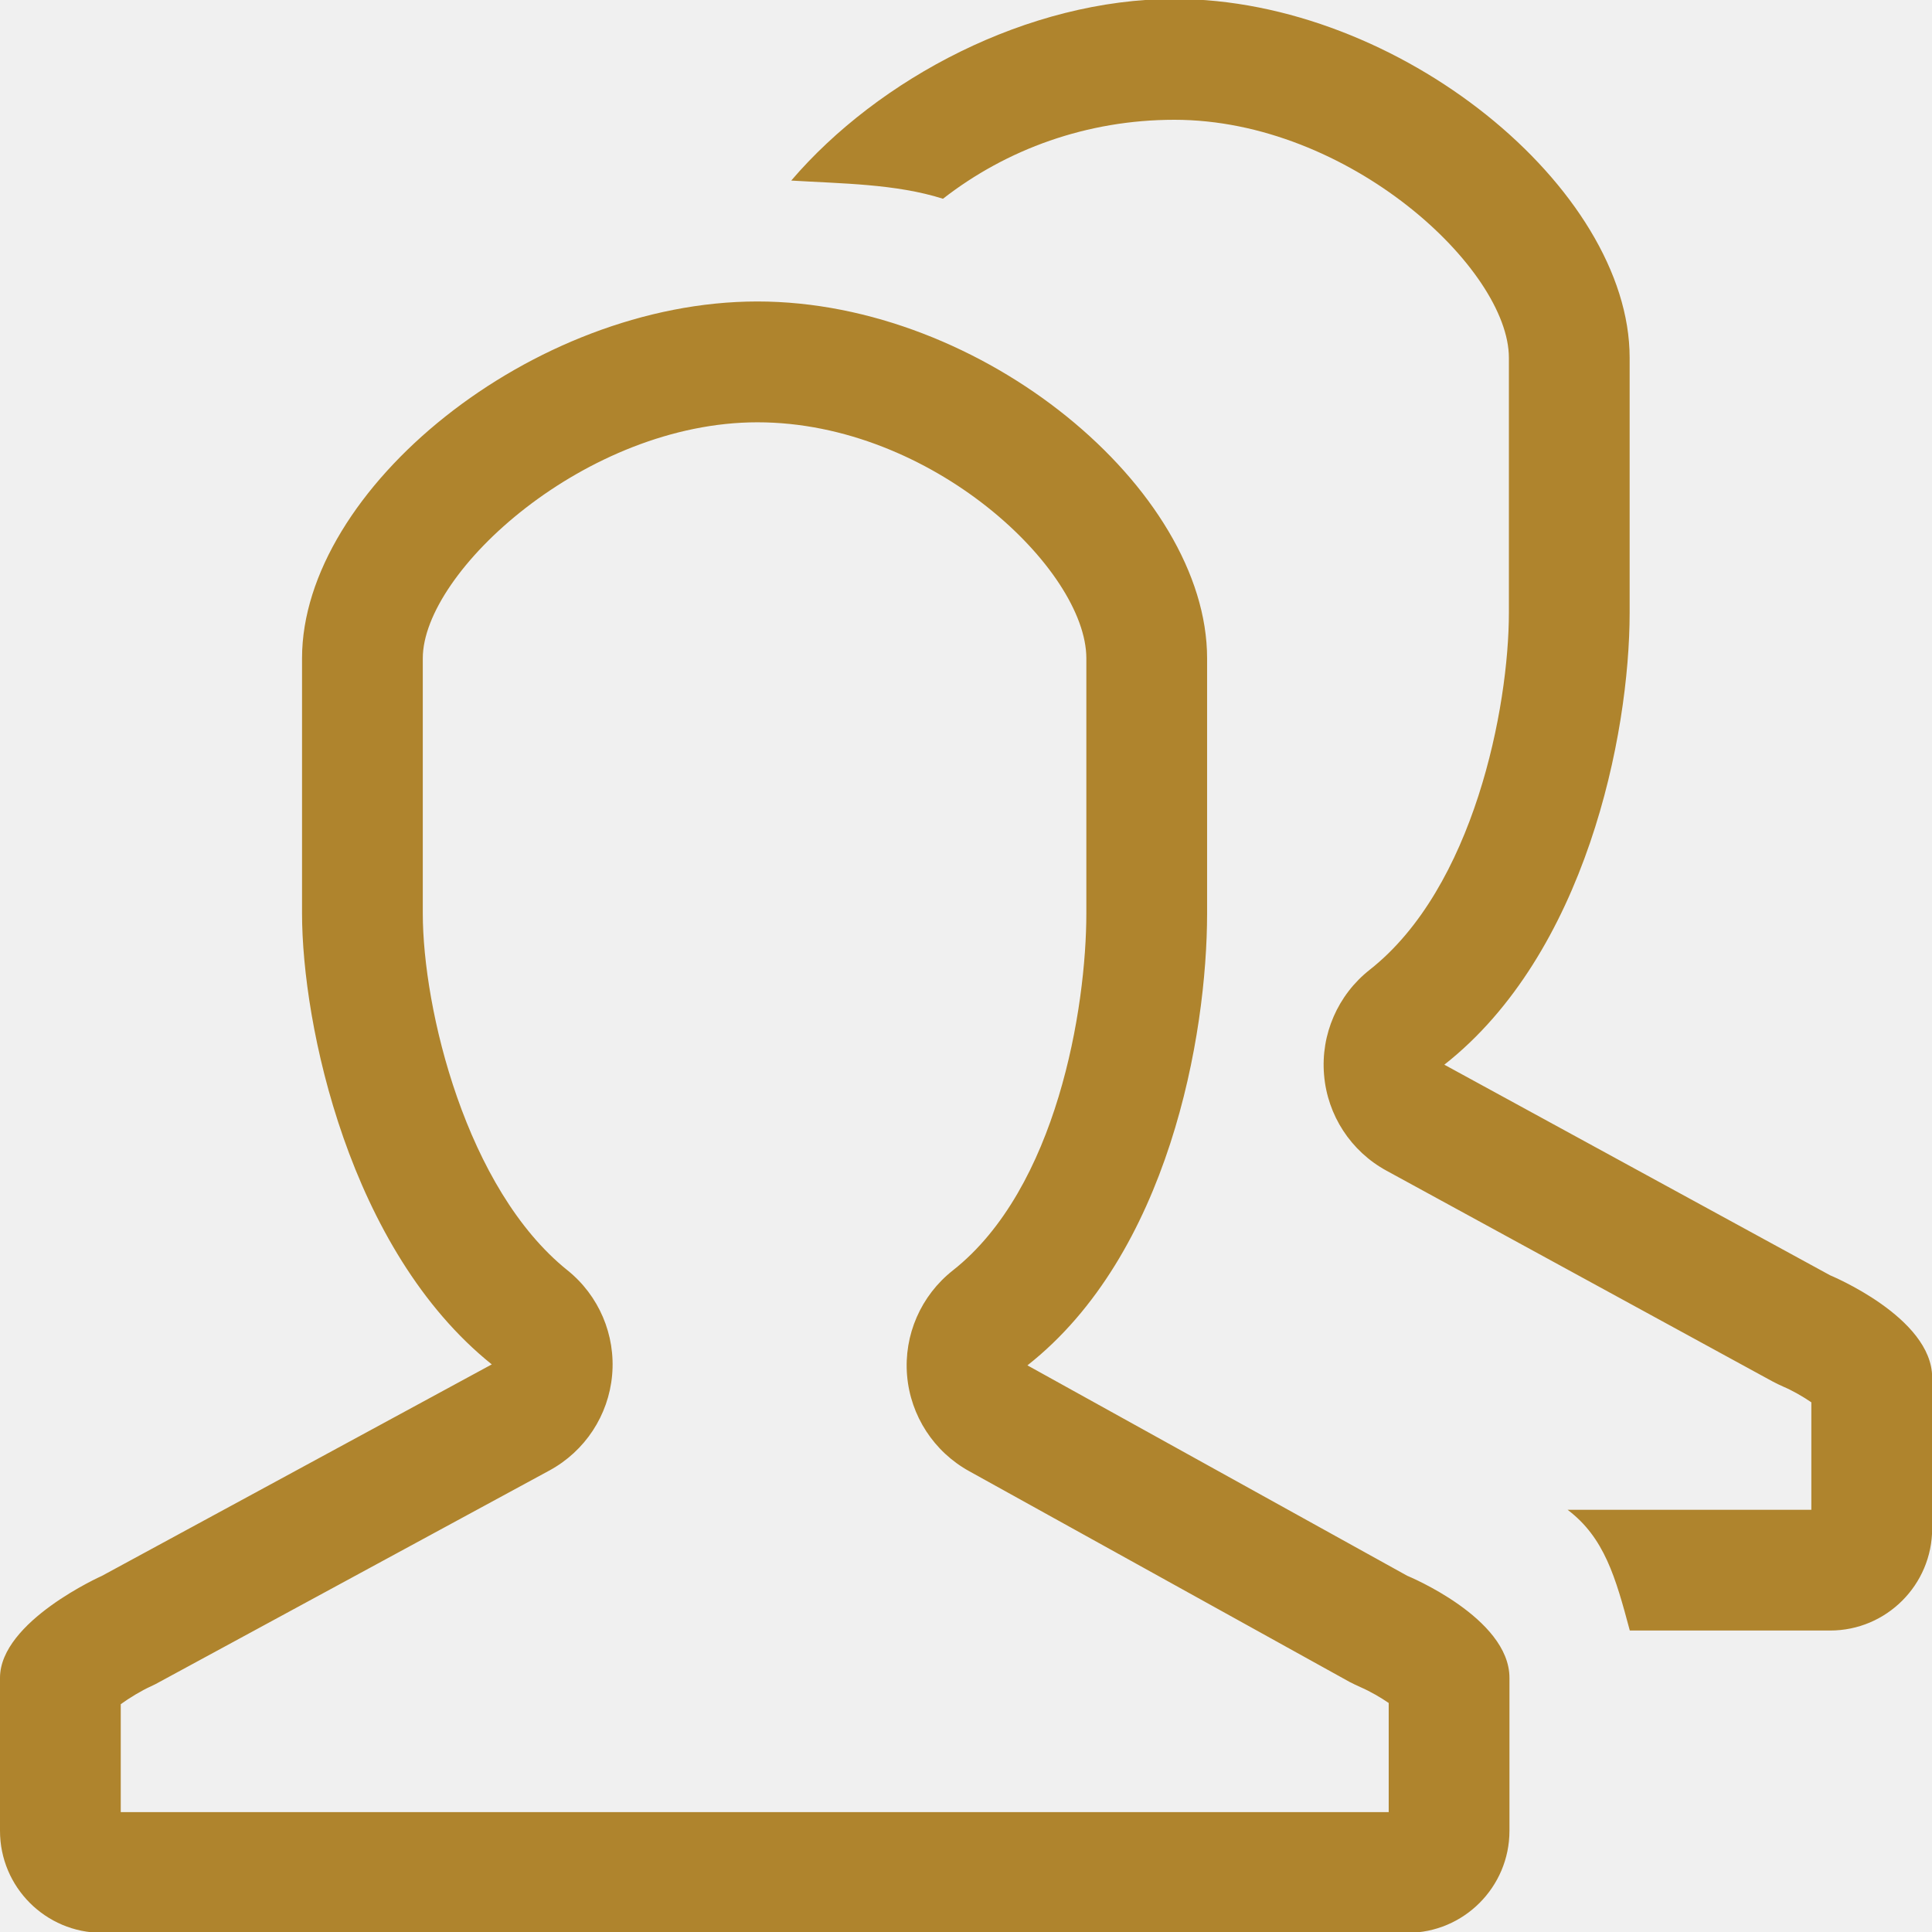
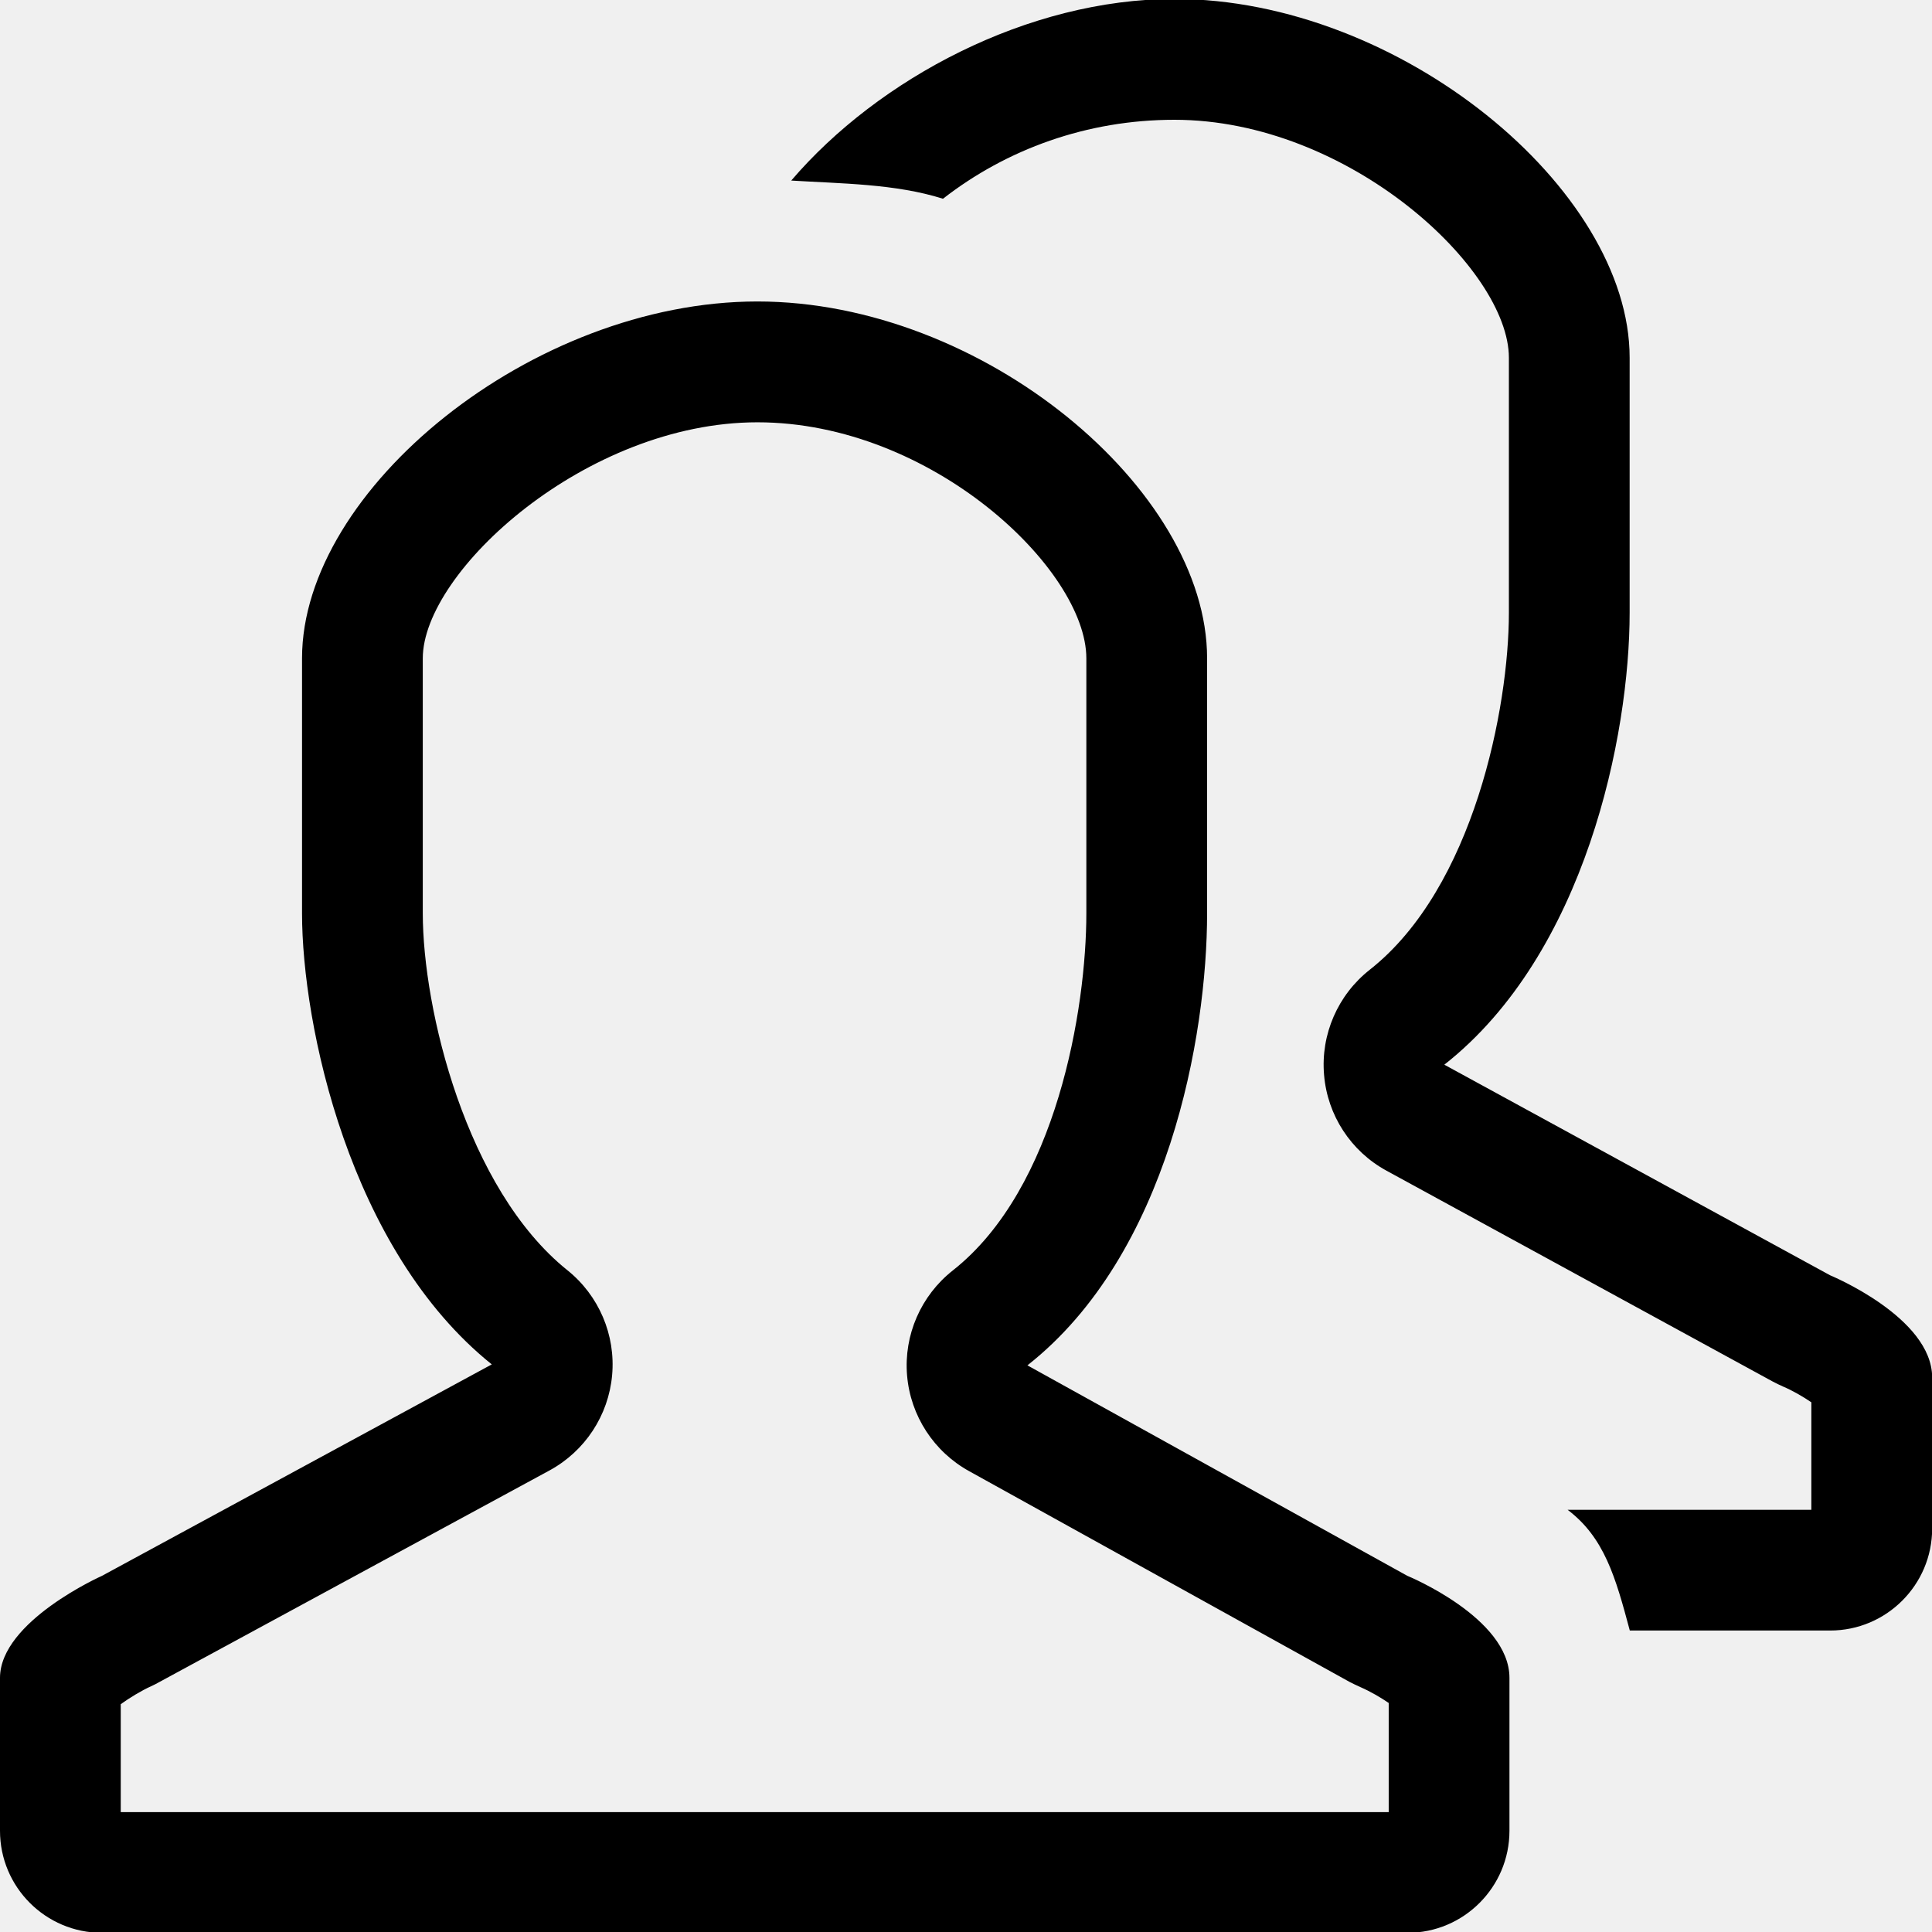
- <svg xmlns="http://www.w3.org/2000/svg" width="24" height="24" viewBox="0 0 24 24" fill="none">
+ <svg xmlns="http://www.w3.org/2000/svg" viewBox="0 0 24 24" fill="none">
  <g clip-path="url(#clip0_568_20337)">
-     <path d="M17.485 19.577L12.763 16.961C14.518 15.58 14.995 12.866 14.995 11.345V8.177C14.995 6.08 12.209 3.745 9.409 3.745C6.612 3.745 3.752 6.08 3.752 8.177V11.345C3.752 12.728 4.337 15.527 6.109 16.949L1.266 19.576C1.266 19.576 0 20.14 0 20.843V22.743C0 23.443 0.568 24.01 1.266 24.01H17.485C18.183 24.01 18.751 23.442 18.751 22.743V20.843C18.751 20.097 17.484 19.576 17.484 19.576L17.485 19.577ZM17.251 22.511H1.5V21.17C1.607 21.092 1.758 21.001 1.877 20.947C1.912 20.931 1.947 20.914 1.981 20.894L6.825 18.267C7.267 18.027 7.559 17.583 7.604 17.083C7.649 16.583 7.44 16.093 7.048 15.779C5.791 14.77 5.252 12.537 5.252 11.345V8.178C5.252 7.1 7.282 5.246 9.409 5.246C11.576 5.246 13.495 7.076 13.495 8.178V11.345C13.495 12.52 13.13 14.763 11.836 15.782C11.44 16.094 11.226 16.584 11.268 17.086C11.31 17.588 11.602 18.036 12.044 18.278L16.766 20.894C16.808 20.916 16.861 20.941 16.904 20.96C17.015 21.008 17.151 21.086 17.251 21.155V22.511ZM22.734 15.842L17.942 13.226C19.697 11.846 20.244 9.132 20.244 7.61V4.443C20.244 2.346 17.388 -0.013 14.589 -0.013C12.77 -0.013 10.911 0.977 9.829 2.243C10.446 2.281 11.126 2.282 11.714 2.469C12.505 1.853 13.504 1.488 14.589 1.488C16.756 1.488 18.744 3.341 18.744 4.444V7.611C18.744 8.786 18.309 11.029 17.015 12.047C16.619 12.359 16.405 12.85 16.448 13.352C16.489 13.854 16.781 14.302 17.224 14.543L22.016 17.159C22.058 17.182 22.111 17.207 22.154 17.226C22.265 17.273 22.401 17.351 22.501 17.42V18.755H19.473C19.93 19.1 20.069 19.593 20.246 20.255H22.735C23.434 20.255 24.002 19.687 24.002 18.988V17.111C24.001 16.364 22.734 15.842 22.734 15.842Z" fill="#AF842D" />
+     <path d="M17.485 19.577L12.763 16.961C14.518 15.58 14.995 12.866 14.995 11.345V8.177C14.995 6.08 12.209 3.745 9.409 3.745C6.612 3.745 3.752 6.08 3.752 8.177V11.345C3.752 12.728 4.337 15.527 6.109 16.949L1.266 19.576C1.266 19.576 0 20.14 0 20.843V22.743C0 23.443 0.568 24.01 1.266 24.01H17.485C18.183 24.01 18.751 23.442 18.751 22.743V20.843C18.751 20.097 17.484 19.576 17.484 19.576L17.485 19.577ZM17.251 22.511H1.5V21.17C1.607 21.092 1.758 21.001 1.877 20.947C1.912 20.931 1.947 20.914 1.981 20.894L6.825 18.267C7.267 18.027 7.559 17.583 7.604 17.083C7.649 16.583 7.44 16.093 7.048 15.779C5.791 14.77 5.252 12.537 5.252 11.345V8.178C5.252 7.1 7.282 5.246 9.409 5.246C11.576 5.246 13.495 7.076 13.495 8.178V11.345C13.495 12.52 13.13 14.763 11.836 15.782C11.44 16.094 11.226 16.584 11.268 17.086C11.31 17.588 11.602 18.036 12.044 18.278L16.766 20.894C16.808 20.916 16.861 20.941 16.904 20.96C17.015 21.008 17.151 21.086 17.251 21.155V22.511ZM22.734 15.842L17.942 13.226C19.697 11.846 20.244 9.132 20.244 7.61V4.443C20.244 2.346 17.388 -0.013 14.589 -0.013C12.77 -0.013 10.911 0.977 9.829 2.243C10.446 2.281 11.126 2.282 11.714 2.469C12.505 1.853 13.504 1.488 14.589 1.488C16.756 1.488 18.744 3.341 18.744 4.444V7.611C18.744 8.786 18.309 11.029 17.015 12.047C16.619 12.359 16.405 12.85 16.448 13.352C16.489 13.854 16.781 14.302 17.224 14.543L22.016 17.159C22.058 17.182 22.111 17.207 22.154 17.226C22.265 17.273 22.401 17.351 22.501 17.42V18.755H19.473C19.93 19.1 20.069 19.593 20.246 20.255H22.735C23.434 20.255 24.002 19.687 24.002 18.988V17.111C24.001 16.364 22.734 15.842 22.734 15.842Z" fill="currentColor" />
  </g>
  <defs>
    <clipPath id="clip0_568_20337">
      <rect width="24" height="24" fill="white" />
    </clipPath>
  </defs>
</svg>
